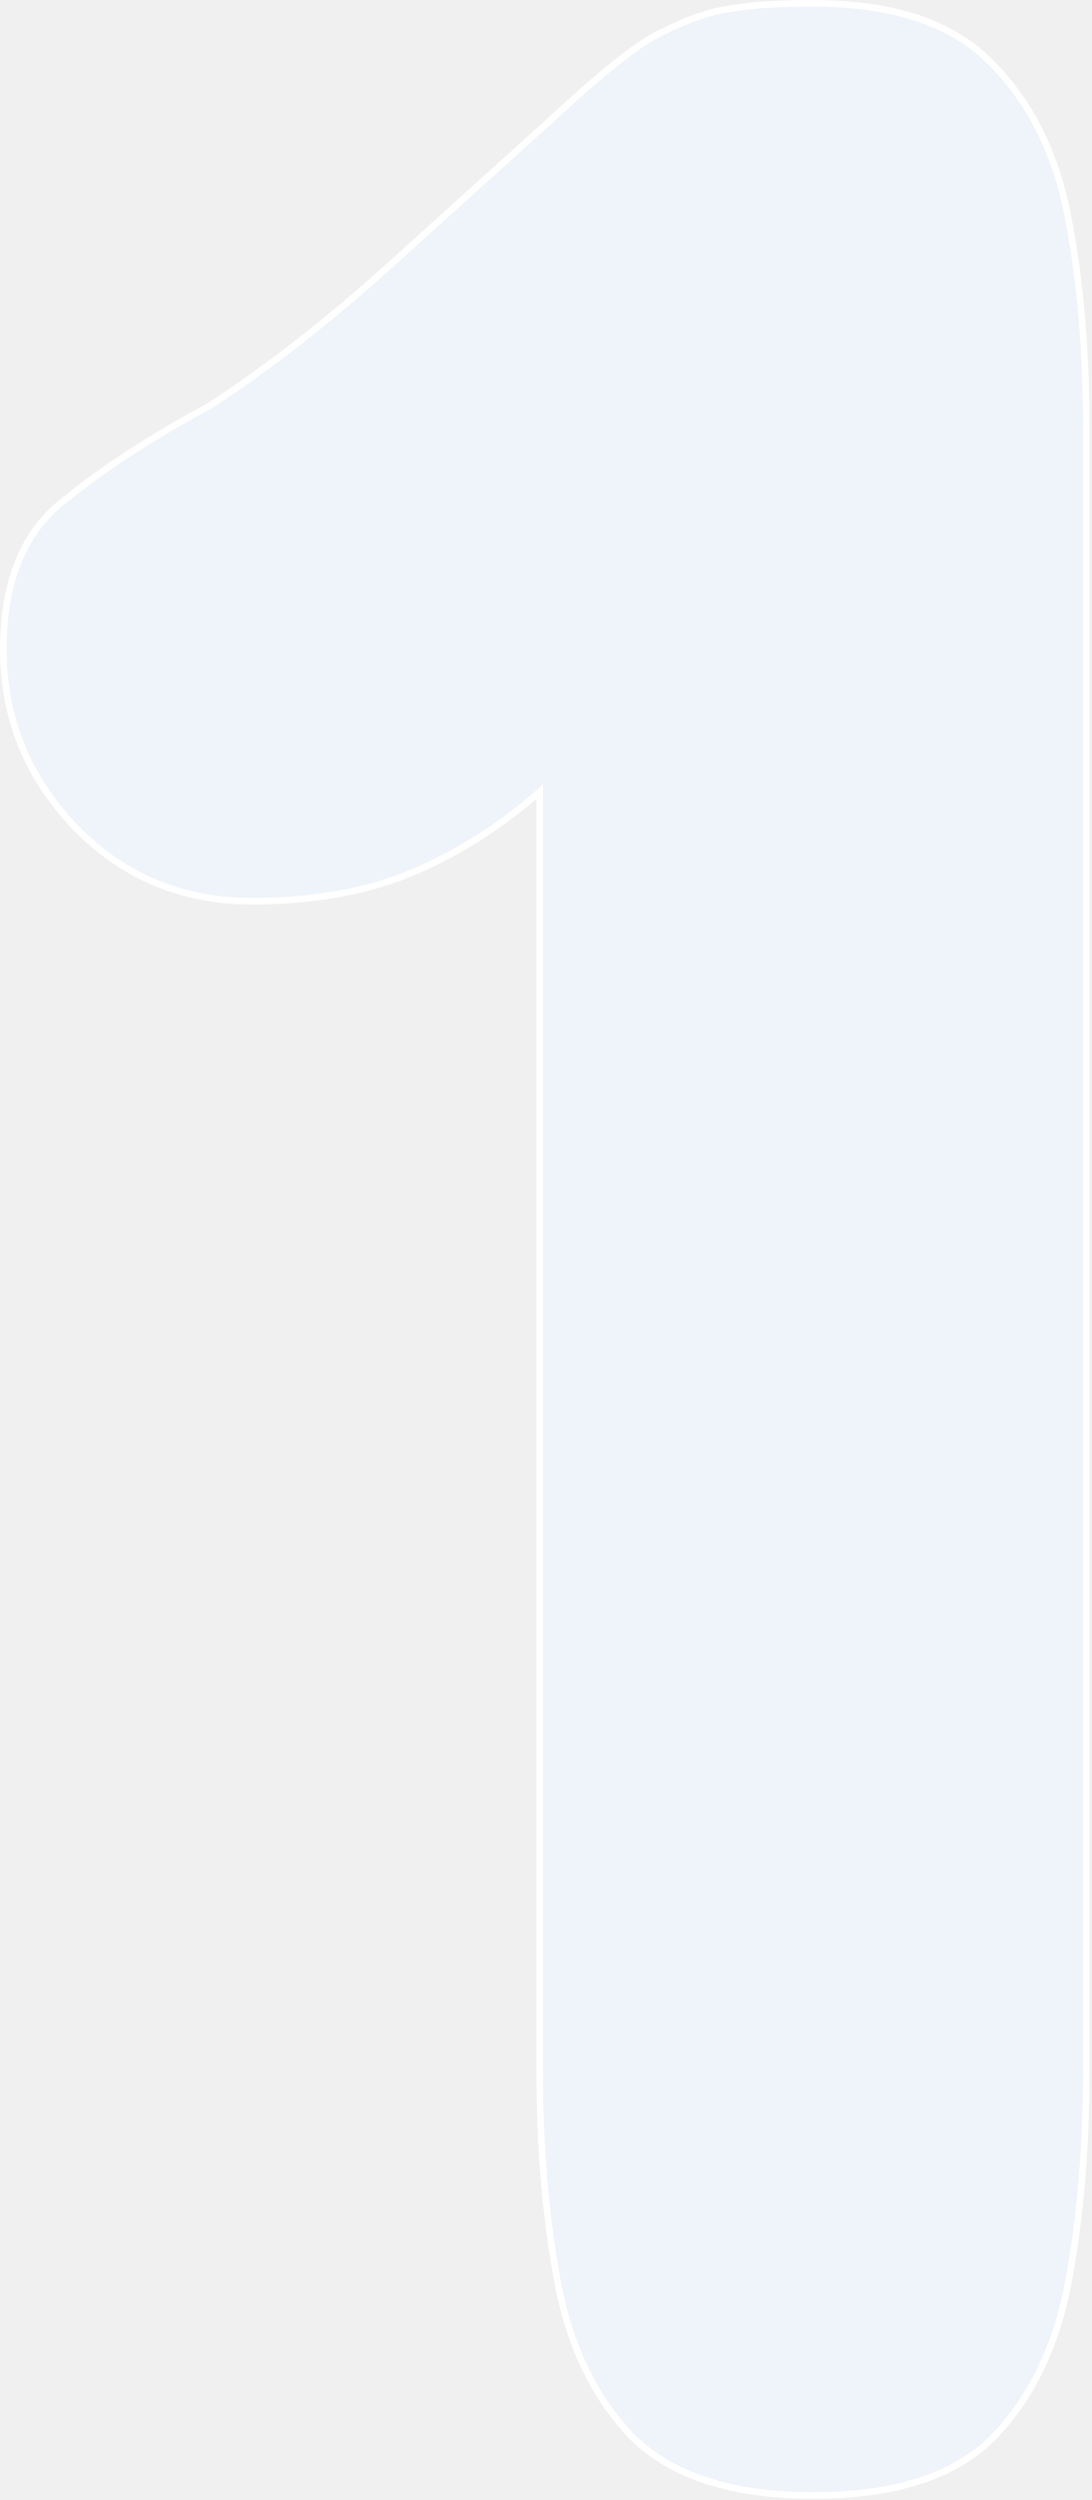
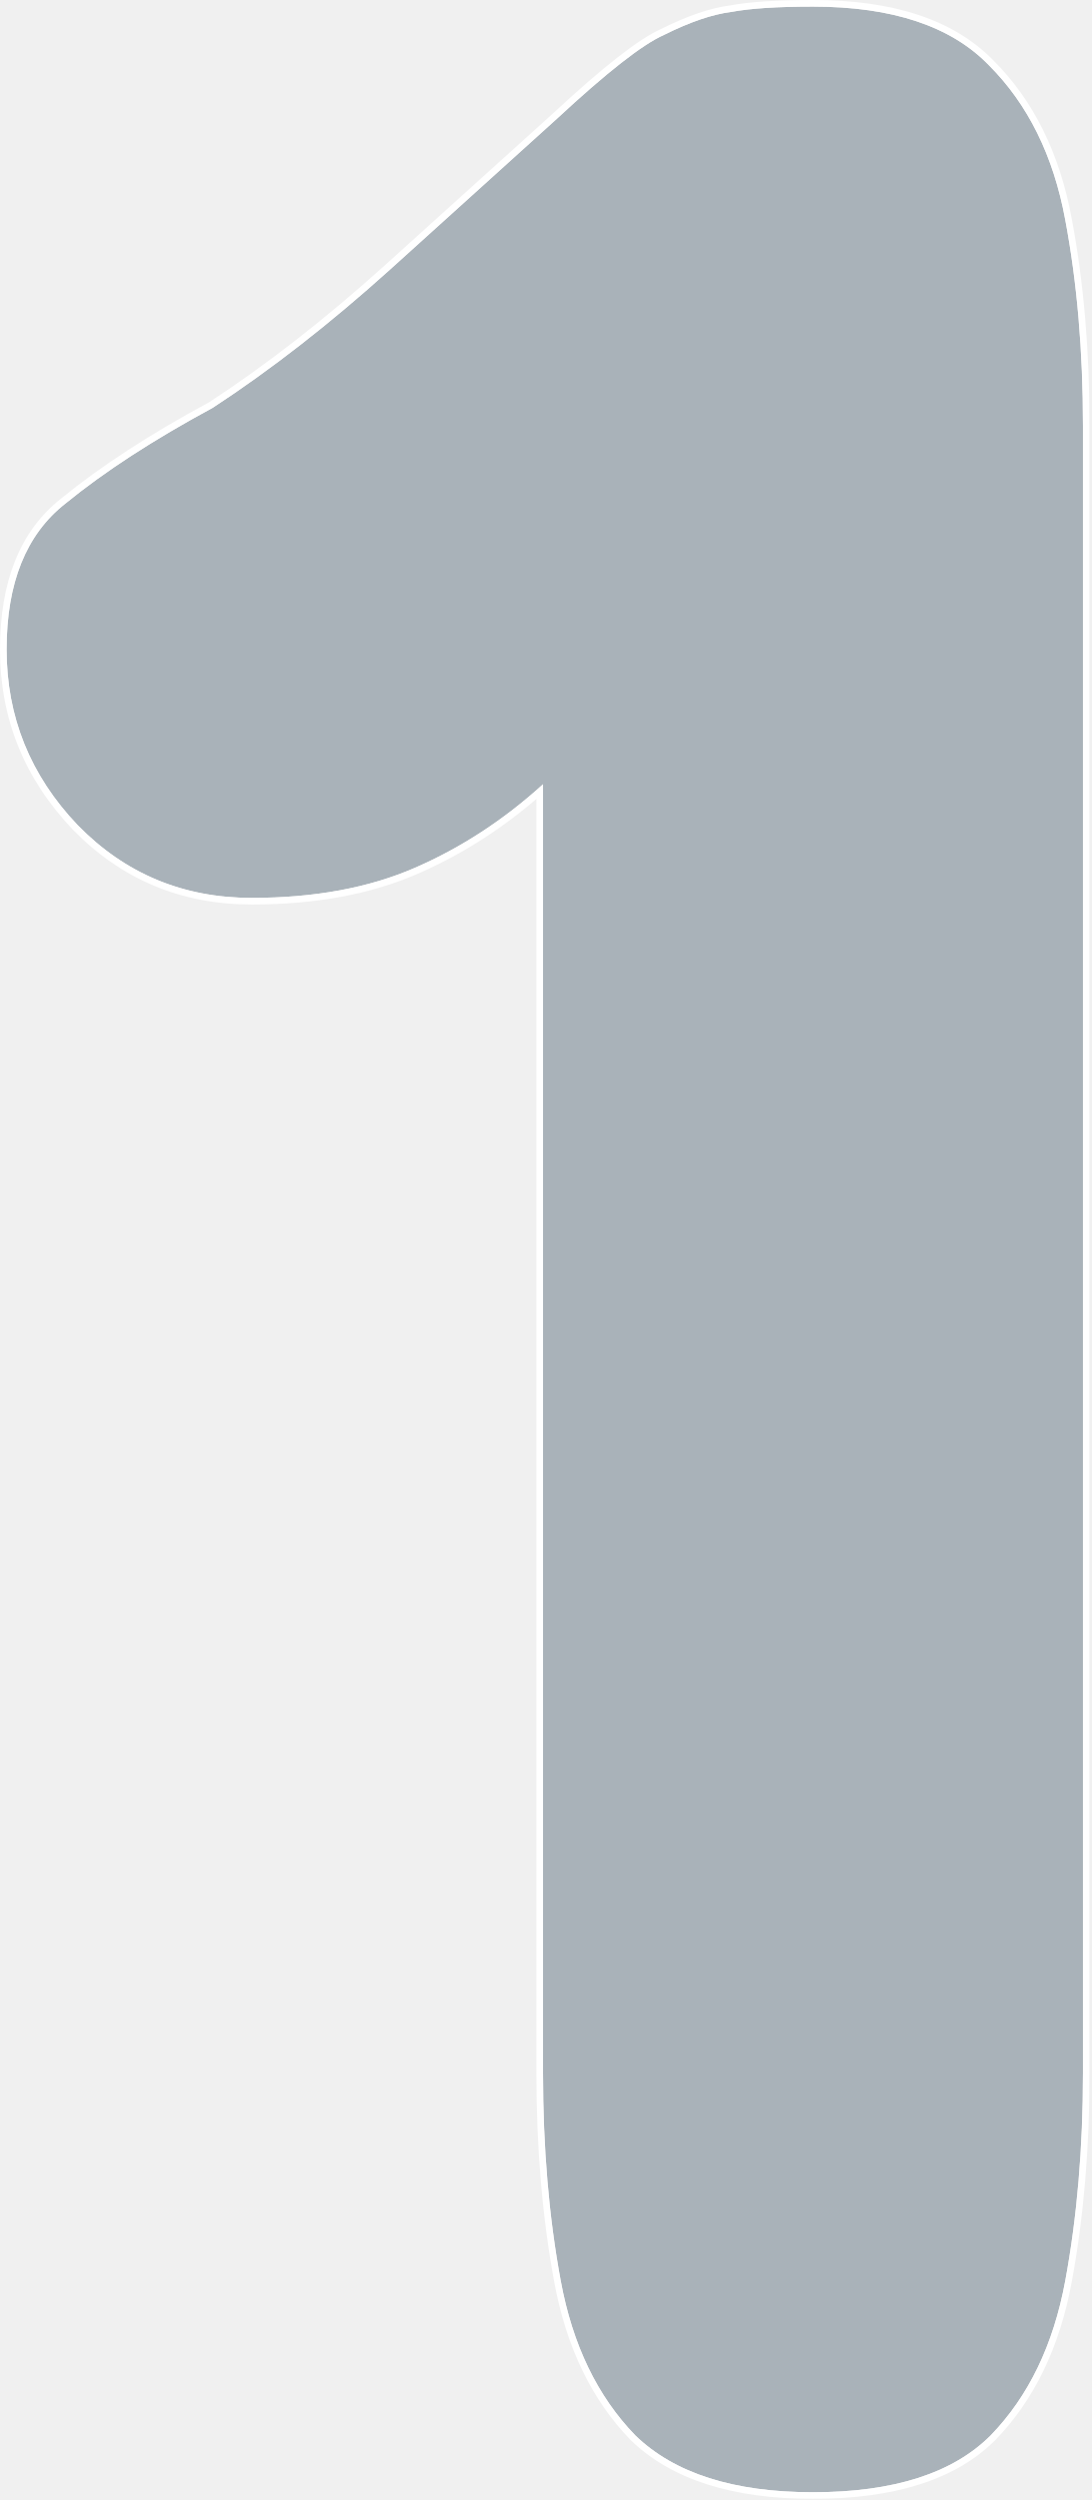
<svg xmlns="http://www.w3.org/2000/svg" width="495" height="1134" viewBox="0 0 495 1134" fill="none">
  <mask id="path-1-outside-1_81_4665" maskUnits="userSpaceOnUse" x="-0.729" y="-0.07" width="495" height="1134" fill="black">
    <rect fill="white" x="-0.729" y="-0.07" width="495" height="1134" />
    <path d="M246.311 940.793V355.881C228.586 371.994 209.25 384.616 188.303 393.747C167.355 402.878 142.648 407.443 114.182 407.443C83.029 407.443 56.711 396.433 35.227 374.411C13.742 351.853 3 325.266 3 294.65C3 264.572 11.862 242.551 29.587 228.586C47.312 214.084 69.602 199.582 96.457 185.08C122.775 167.893 149.631 146.945 177.023 122.238C204.953 96.994 230.197 74.167 252.756 53.757C275.314 32.81 291.428 20.188 301.096 15.891C312.912 9.982 323.117 6.491 331.711 5.417C340.305 3.806 352.658 3 368.771 3C404.758 3 431.345 11.862 448.532 29.587C466.257 47.312 477.805 70.676 483.176 99.68C488.547 128.146 491.232 159.299 491.232 193.137V940.793C491.232 974.631 488.547 1006.05 483.176 1035.06C477.805 1064.06 466.525 1087.42 449.338 1105.15C432.15 1122.34 405.295 1130.93 368.771 1130.93C332.785 1130.93 305.93 1122.34 288.205 1105.15C271.018 1087.42 259.738 1064.06 254.367 1035.06C248.996 1006.05 246.311 974.631 246.311 940.793Z" />
  </mask>
-   <path d="M246.311 940.793V355.881C228.586 371.994 209.25 384.616 188.303 393.747C167.355 402.878 142.648 407.443 114.182 407.443C83.029 407.443 56.711 396.433 35.227 374.411C13.742 351.853 3 325.266 3 294.65C3 264.572 11.862 242.551 29.587 228.586C47.312 214.084 69.602 199.582 96.457 185.08C122.775 167.893 149.631 146.945 177.023 122.238C204.953 96.994 230.197 74.167 252.756 53.757C275.314 32.81 291.428 20.188 301.096 15.891C312.912 9.982 323.117 6.491 331.711 5.417C340.305 3.806 352.658 3 368.771 3C404.758 3 431.345 11.862 448.532 29.587C466.257 47.312 477.805 70.676 483.176 99.68C488.547 128.146 491.232 159.299 491.232 193.137V940.793C491.232 974.631 488.547 1006.05 483.176 1035.06C477.805 1064.06 466.525 1087.42 449.338 1105.15C432.15 1122.34 405.295 1130.93 368.771 1130.93C332.785 1130.93 305.93 1122.34 288.205 1105.15C271.018 1087.42 259.738 1064.06 254.367 1035.06C248.996 1006.05 246.311 974.631 246.311 940.793Z" fill="#EEF4F9" />
+   <path d="M246.311 940.793V355.881C228.586 371.994 209.25 384.616 188.303 393.747C167.355 402.878 142.648 407.443 114.182 407.443C83.029 407.443 56.711 396.433 35.227 374.411C13.742 351.853 3 325.266 3 294.65C3 264.572 11.862 242.551 29.587 228.586C47.312 214.084 69.602 199.582 96.457 185.08C122.775 167.893 149.631 146.945 177.023 122.238C204.953 96.994 230.197 74.167 252.756 53.757C275.314 32.81 291.428 20.188 301.096 15.891C312.912 9.982 323.117 6.491 331.711 5.417C340.305 3.806 352.658 3 368.771 3C404.758 3 431.345 11.862 448.532 29.587C466.257 47.312 477.805 70.676 483.176 99.68C488.547 128.146 491.232 159.299 491.232 193.137V940.793C491.232 974.631 488.547 1006.05 483.176 1035.06C477.805 1064.06 466.525 1087.42 449.338 1105.15C432.15 1122.34 405.295 1130.93 368.771 1130.93C332.785 1130.93 305.93 1122.34 288.205 1105.15C271.018 1087.42 259.738 1064.06 254.367 1035.06C248.996 1006.05 246.311 974.631 246.311 940.793Z" fill="#A9B2B9" />
  <path d="M246.311 355.881H249.311V349.099L244.293 353.661L246.311 355.881ZM35.227 374.411L33.054 376.48L33.067 376.493L33.079 376.506L35.227 374.411ZM29.587 228.586L31.444 230.942L31.465 230.925L31.487 230.908L29.587 228.586ZM96.457 185.08L97.882 187.72L97.993 187.66L98.097 187.592L96.457 185.08ZM177.023 122.238L179.033 124.466L179.035 124.464L177.023 122.238ZM252.756 53.757L254.769 55.981L254.783 55.968L254.797 55.955L252.756 53.757ZM301.096 15.891L302.314 18.632L302.376 18.604L302.437 18.574L301.096 15.891ZM331.711 5.417L332.083 8.394L332.174 8.382L332.264 8.366L331.711 5.417ZM448.532 29.587L446.379 31.675L446.395 31.692L446.411 31.708L448.532 29.587ZM483.176 99.68L480.226 100.226L480.228 100.236L483.176 99.68ZM449.338 1105.15L451.459 1107.27L451.476 1107.25L451.492 1107.24L449.338 1105.15ZM288.205 1105.15L286.051 1107.24L286.083 1107.27L286.117 1107.3L288.205 1105.15ZM246.311 940.793H249.311V355.881H246.311H243.311V940.793H246.311ZM246.311 355.881L244.293 353.661C226.798 369.565 207.737 382.003 187.104 390.997L188.303 393.747L189.501 396.497C210.763 387.229 230.373 374.424 248.329 358.101L246.311 355.881ZM188.303 393.747L187.104 390.997C166.616 399.928 142.334 404.443 114.182 404.443V407.443V410.443C142.963 410.443 168.095 405.828 189.501 396.497L188.303 393.747ZM114.182 407.443V404.443C83.826 404.443 58.286 393.751 37.374 372.316L35.227 374.411L33.079 376.506C55.136 399.115 82.232 410.443 114.182 410.443V407.443ZM35.227 374.411L37.399 372.342C16.436 350.331 6 324.48 6 294.65H3H0C0 326.051 11.049 353.375 33.054 376.48L35.227 374.411ZM3 294.65H6C6 265.162 14.665 244.162 31.444 230.942L29.587 228.586L27.73 226.229C9.06 240.94 0 263.982 0 294.65H3ZM29.587 228.586L31.487 230.908C49.024 216.559 71.143 202.159 97.882 187.72L96.457 185.08L95.032 182.44C68.06 197.005 45.599 211.609 27.687 226.264L29.587 228.586ZM96.457 185.08L98.097 187.592C124.566 170.306 151.544 149.26 179.033 124.466L177.023 122.238L175.014 120.011C147.718 144.631 120.985 165.479 94.817 182.568L96.457 185.08ZM177.023 122.238L179.035 124.464C206.965 99.219 232.21 76.392 254.769 55.981L252.756 53.757L250.743 51.532C228.185 71.942 202.941 94.769 175.012 120.013L177.023 122.238ZM252.756 53.757L254.797 55.955C266.042 45.513 275.643 37.182 283.61 30.942C291.617 24.669 297.827 20.626 302.314 18.632L301.096 15.891L299.877 13.149C294.696 15.452 288.016 19.869 279.91 26.218C271.763 32.6 262.028 41.053 250.715 51.559L252.756 53.757ZM301.096 15.891L302.437 18.574C314.092 12.746 323.955 9.41 332.083 8.394L331.711 5.417L331.339 2.44C322.279 3.573 311.732 7.218 299.754 13.207L301.096 15.891ZM331.711 5.417L332.264 8.366C340.583 6.806 352.717 6 368.771 6V3V0C352.6 0 340.027 0.806 331.158 2.468L331.711 5.417ZM368.771 3V6C404.319 6 429.972 14.756 446.379 31.675L448.532 29.587L450.686 27.498C432.718 8.969 405.197 0 368.771 0V3ZM448.532 29.587L446.411 31.708C463.635 48.932 474.945 71.711 480.226 100.226L483.176 99.68L486.126 99.133C480.664 69.641 468.879 45.691 450.654 27.466L448.532 29.587ZM483.176 99.68L480.228 100.236C485.559 128.492 488.232 159.455 488.232 193.137H491.232H494.232C494.232 159.142 491.535 127.801 486.124 99.123L483.176 99.68ZM491.232 193.137H488.232V940.793H491.232H494.232V193.137H491.232ZM491.232 940.793H488.232C488.232 974.474 485.559 1005.71 480.226 1034.51L483.176 1035.06L486.126 1035.6C491.535 1006.39 494.232 974.788 494.232 940.793H491.232ZM483.176 1035.06L480.226 1034.51C474.941 1063.05 463.886 1085.84 447.184 1103.06L449.338 1105.15L451.492 1107.24C469.165 1089.01 480.668 1065.07 486.126 1035.6L483.176 1035.06ZM449.338 1105.15L447.217 1103.03C430.82 1119.42 404.894 1127.93 368.771 1127.93V1130.93V1133.93C405.696 1133.93 433.481 1125.25 451.459 1107.27L449.338 1105.15ZM368.771 1130.93V1127.93C333.21 1127.93 307.247 1119.43 290.294 1102.99L288.205 1105.15L286.117 1107.3C304.612 1125.24 332.36 1133.93 368.771 1133.93V1130.93ZM288.205 1105.15L290.359 1103.06C273.657 1085.84 262.602 1063.05 257.317 1034.51L254.367 1035.06L251.417 1035.6C256.875 1065.07 268.378 1089.01 286.051 1107.24L288.205 1105.15ZM254.367 1035.06L257.317 1034.51C251.984 1005.71 249.311 974.474 249.311 940.793H246.311H243.311C243.311 974.788 246.008 1006.39 251.417 1035.6L254.367 1035.06Z" fill="white" mask="url(#path-1-outside-1_81_4665)" />
</svg>
